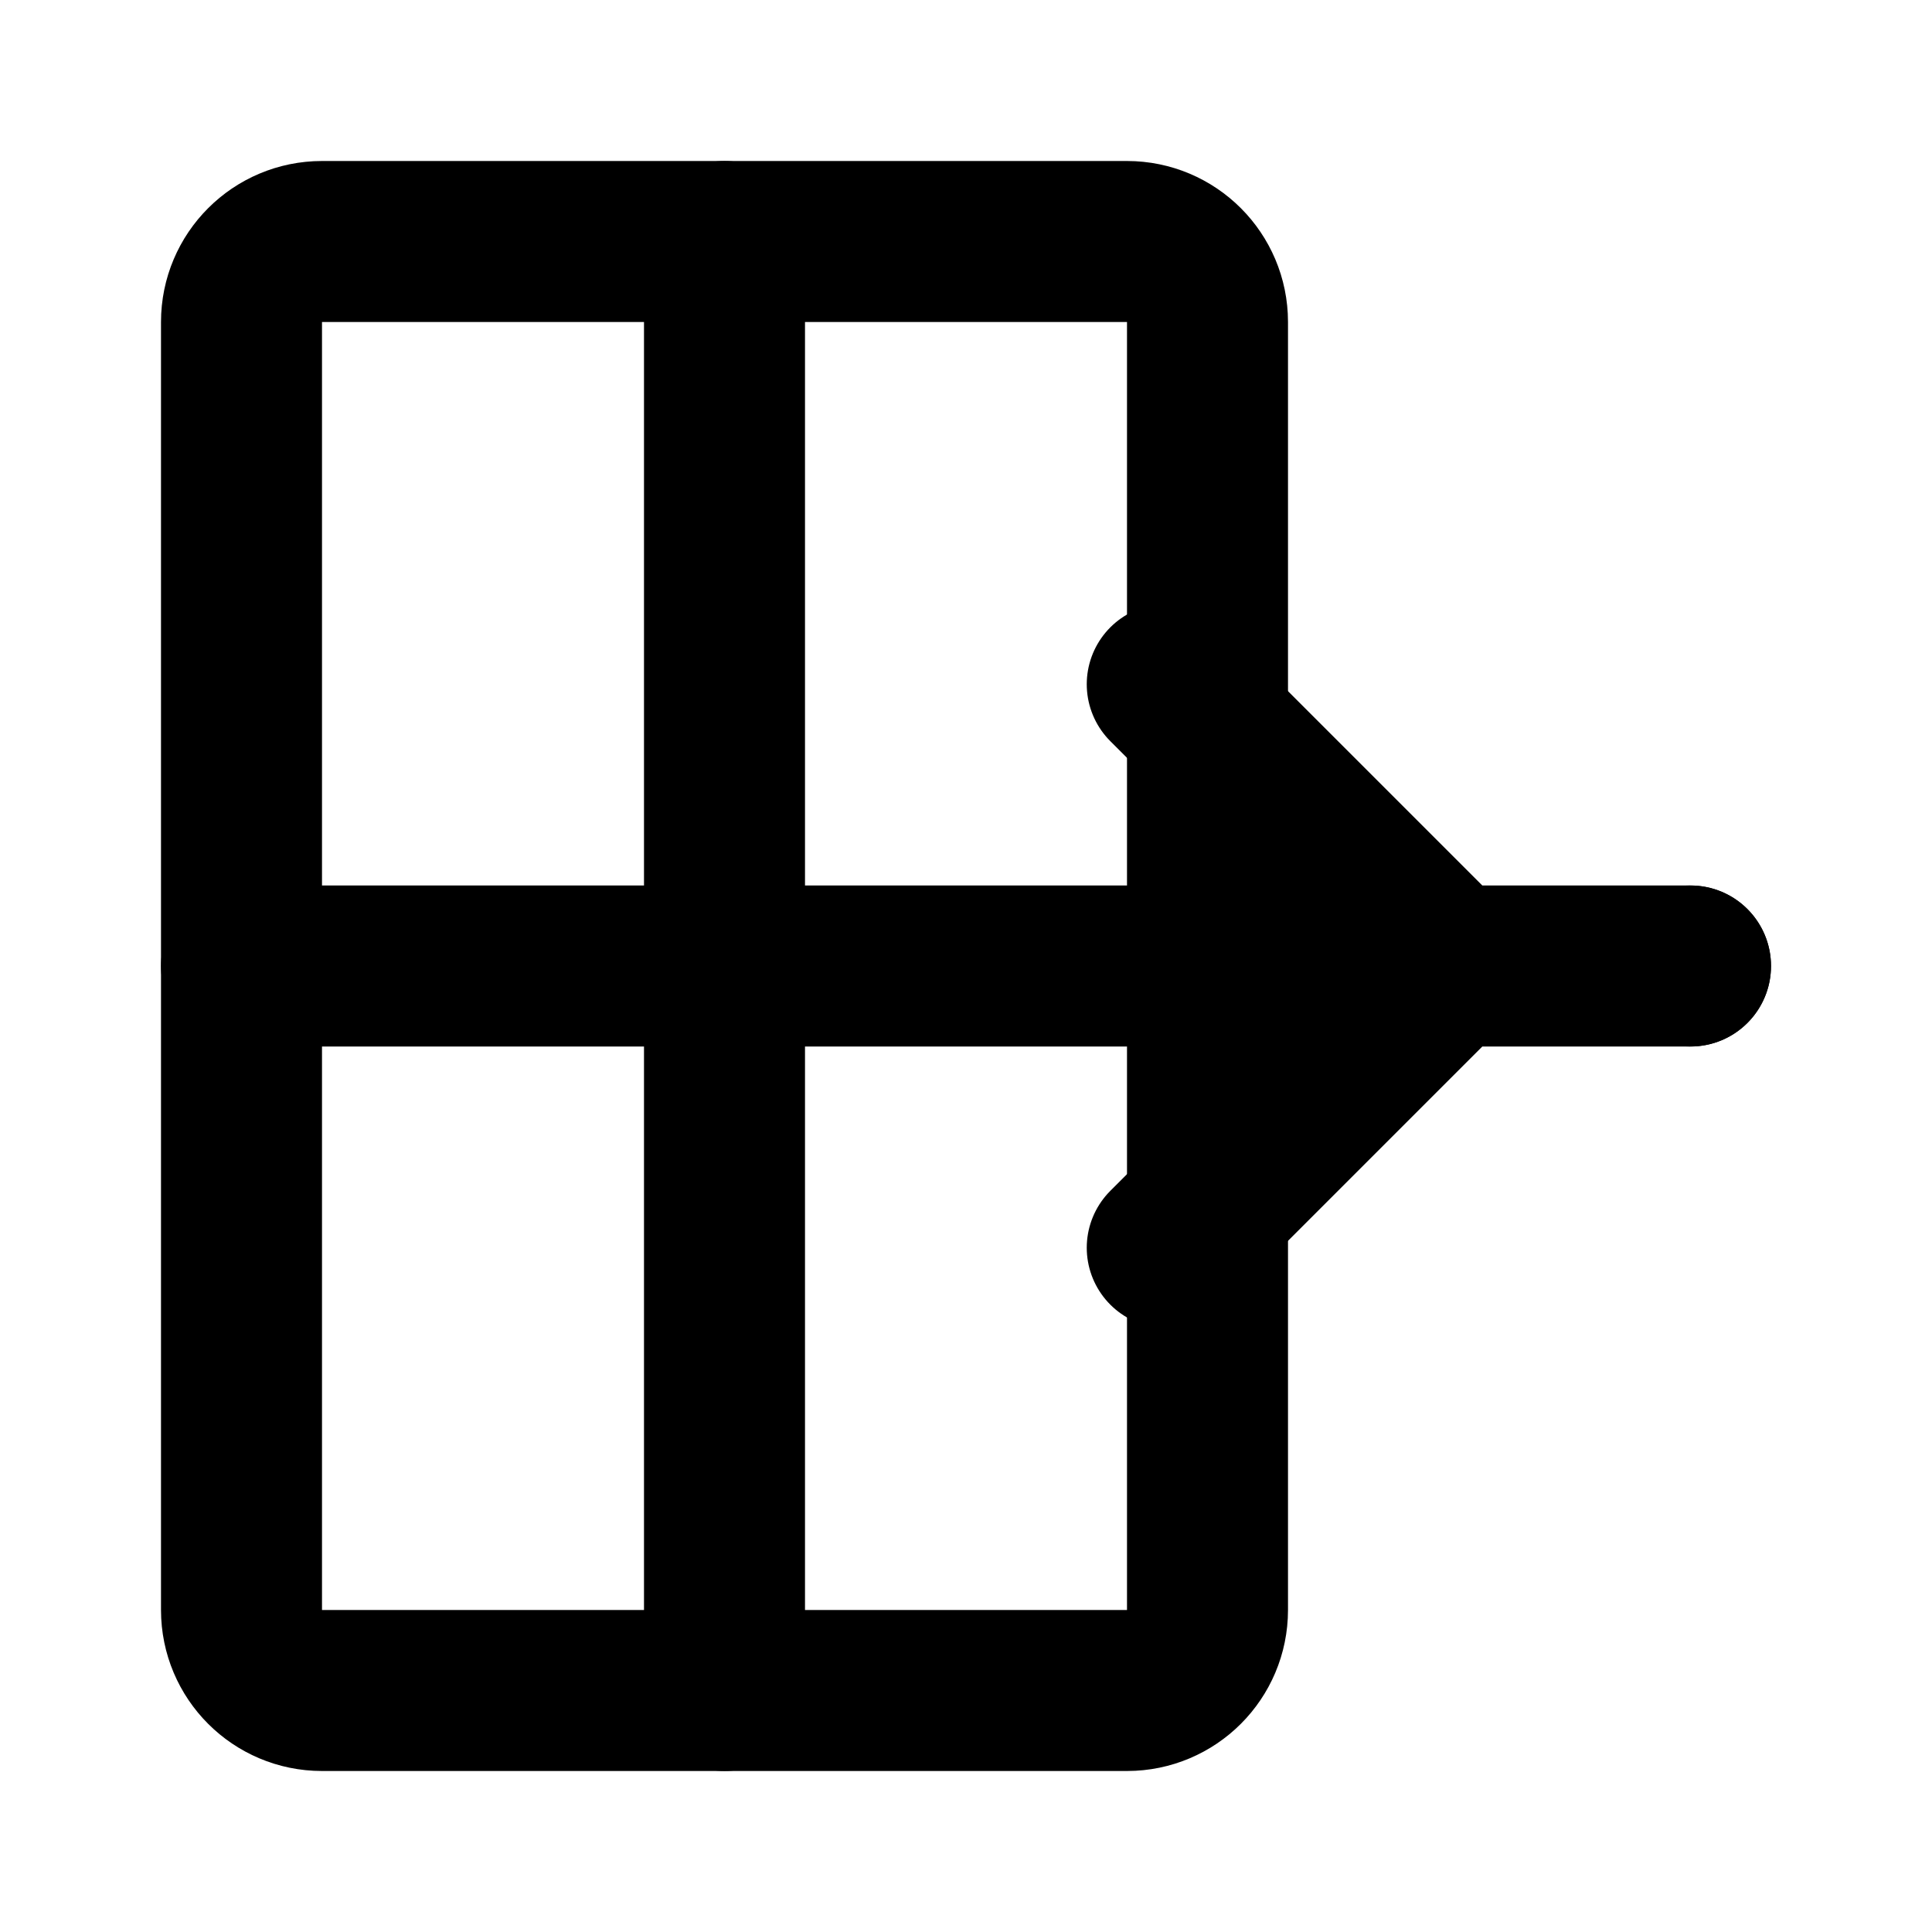
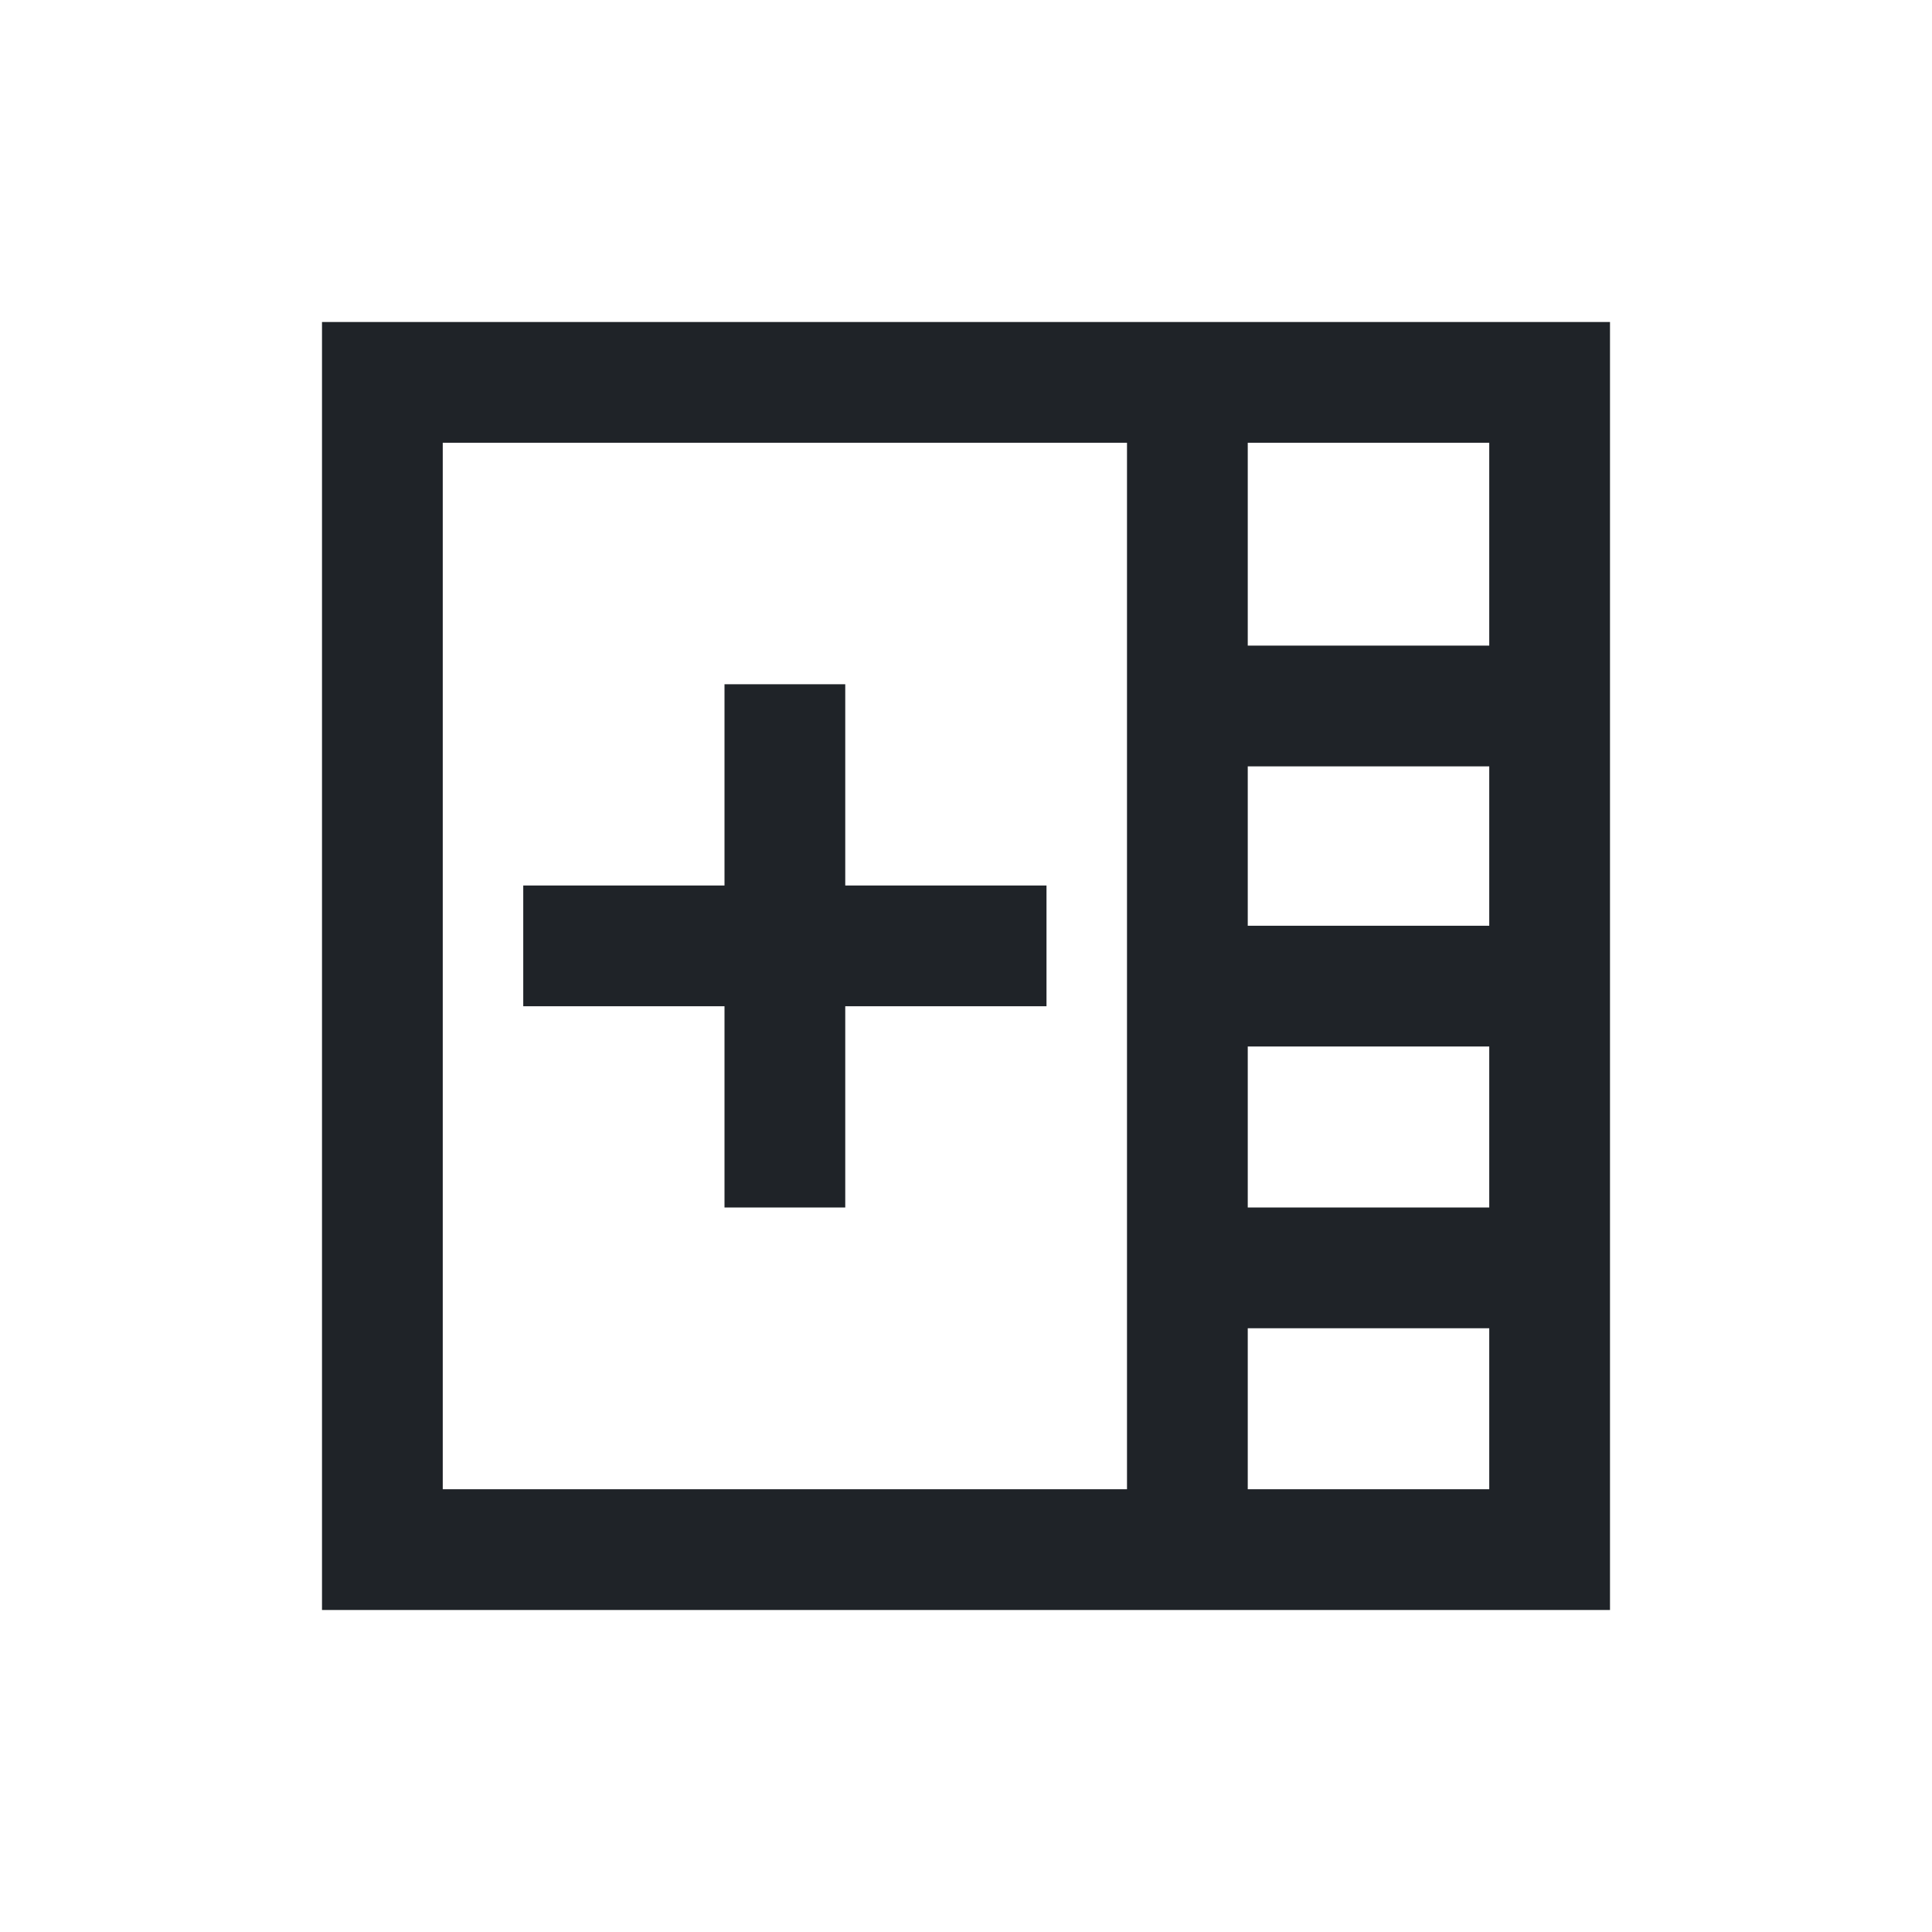
- <svg xmlns="http://www.w3.org/2000/svg" width="16" height="16" viewBox="0 0 24 24" fill="none" stroke="currentColor" stroke-width="2" stroke-linecap="round" stroke-linejoin="round">
-   <rect x="3" y="3" width="12" height="18" rx="1" ry="1" />
-   <line x1="3" y1="12" x2="15" y2="12" />
-   <line x1="9" y1="3" x2="9" y2="21" />
-   <path d="M18 12l-3.5-3.5M18 12l-3.5 3.5M15 12h6" />
-   <circle cx="21" cy="12" r="1" fill="currentColor" stroke="none" />
+ <svg xmlns="http://www.w3.org/2000/svg" width="800px" height="800px" viewBox="0 0 24 24" fill="none">
+   <path fill-rule="evenodd" clip-rule="evenodd" d="M4 20H20V4H4V20ZM5.5 18.5V5.5H14L14 18.5H5.5ZM15.5 18.5L15.5 16.5H18.5L18.5 18.5H15.5ZM18.5 15H15.5L15.5 13H18.5V15ZM18.5 11.5H15.5L15.5 9.52H18.5L18.5 11.5ZM18.5 8.02H15.5L15.5 5.5H18.5V8.02Z" fill="#1F2328" />
+   <path fill-rule="evenodd" clip-rule="evenodd" d="M9 12.5V15H10.5V12.5H13V11H10.5V8.5H9V11H6.5V12.5H9Z" fill="#1F2328" />
</svg>
